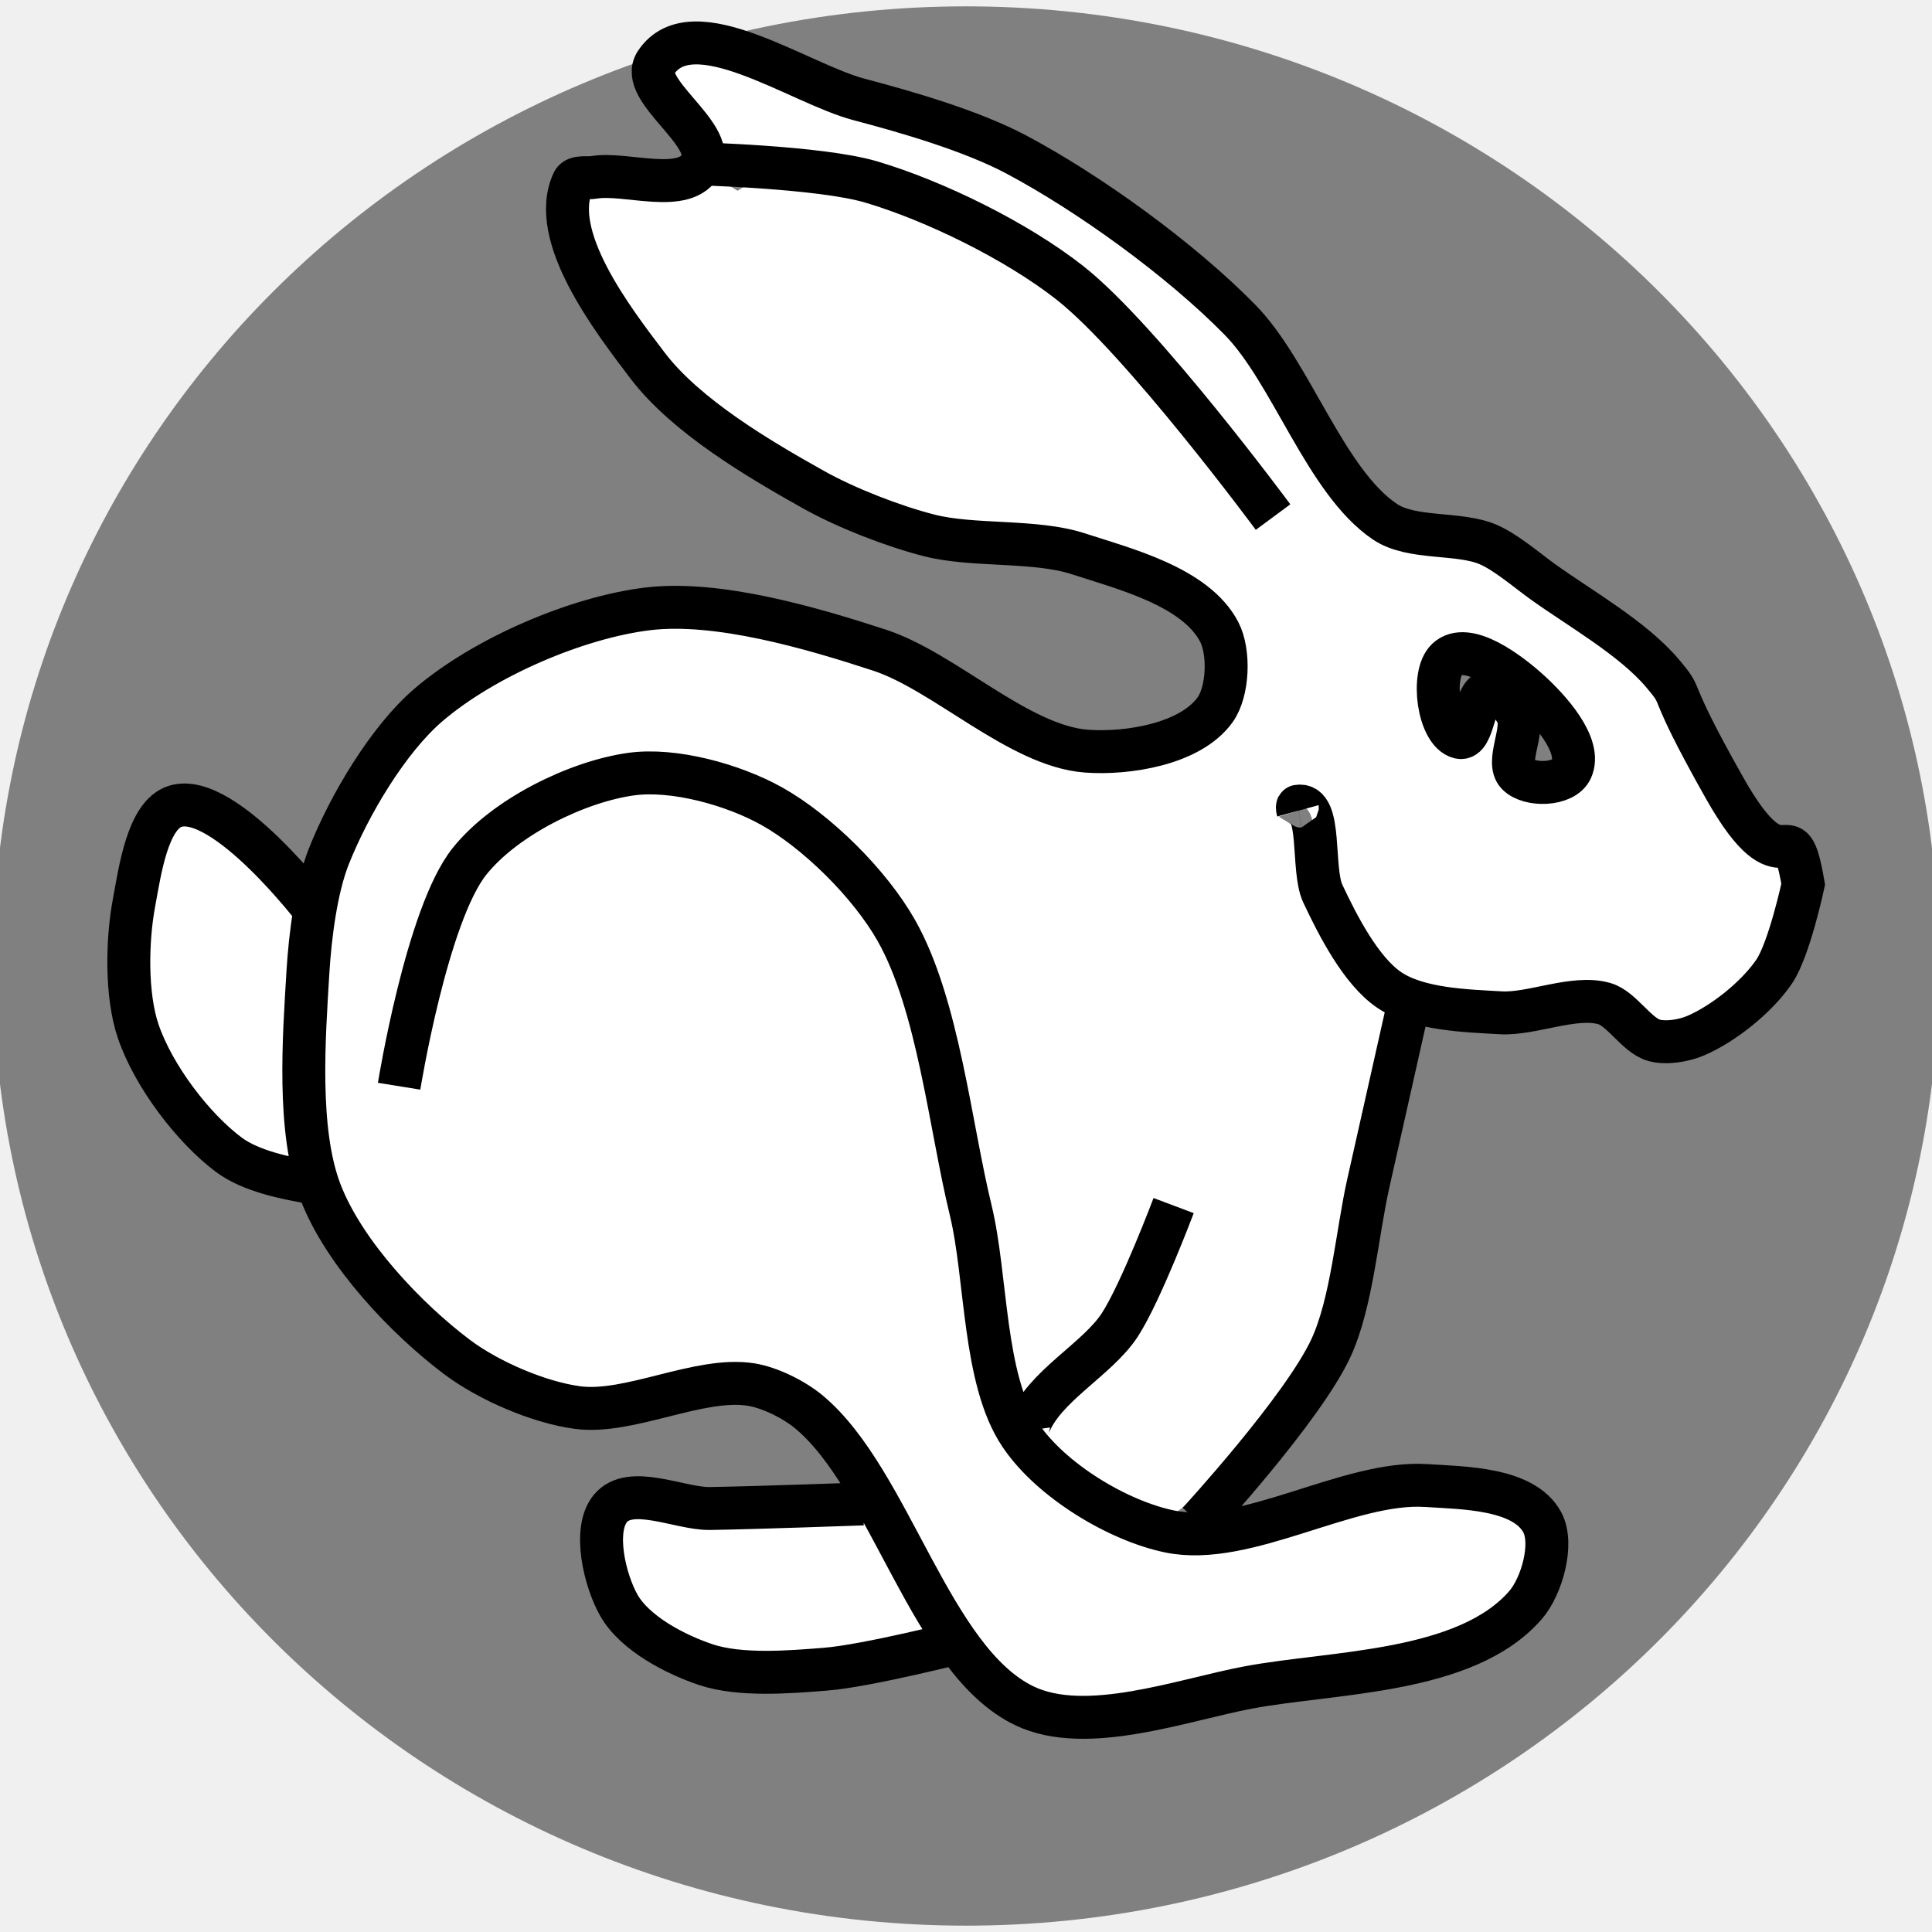
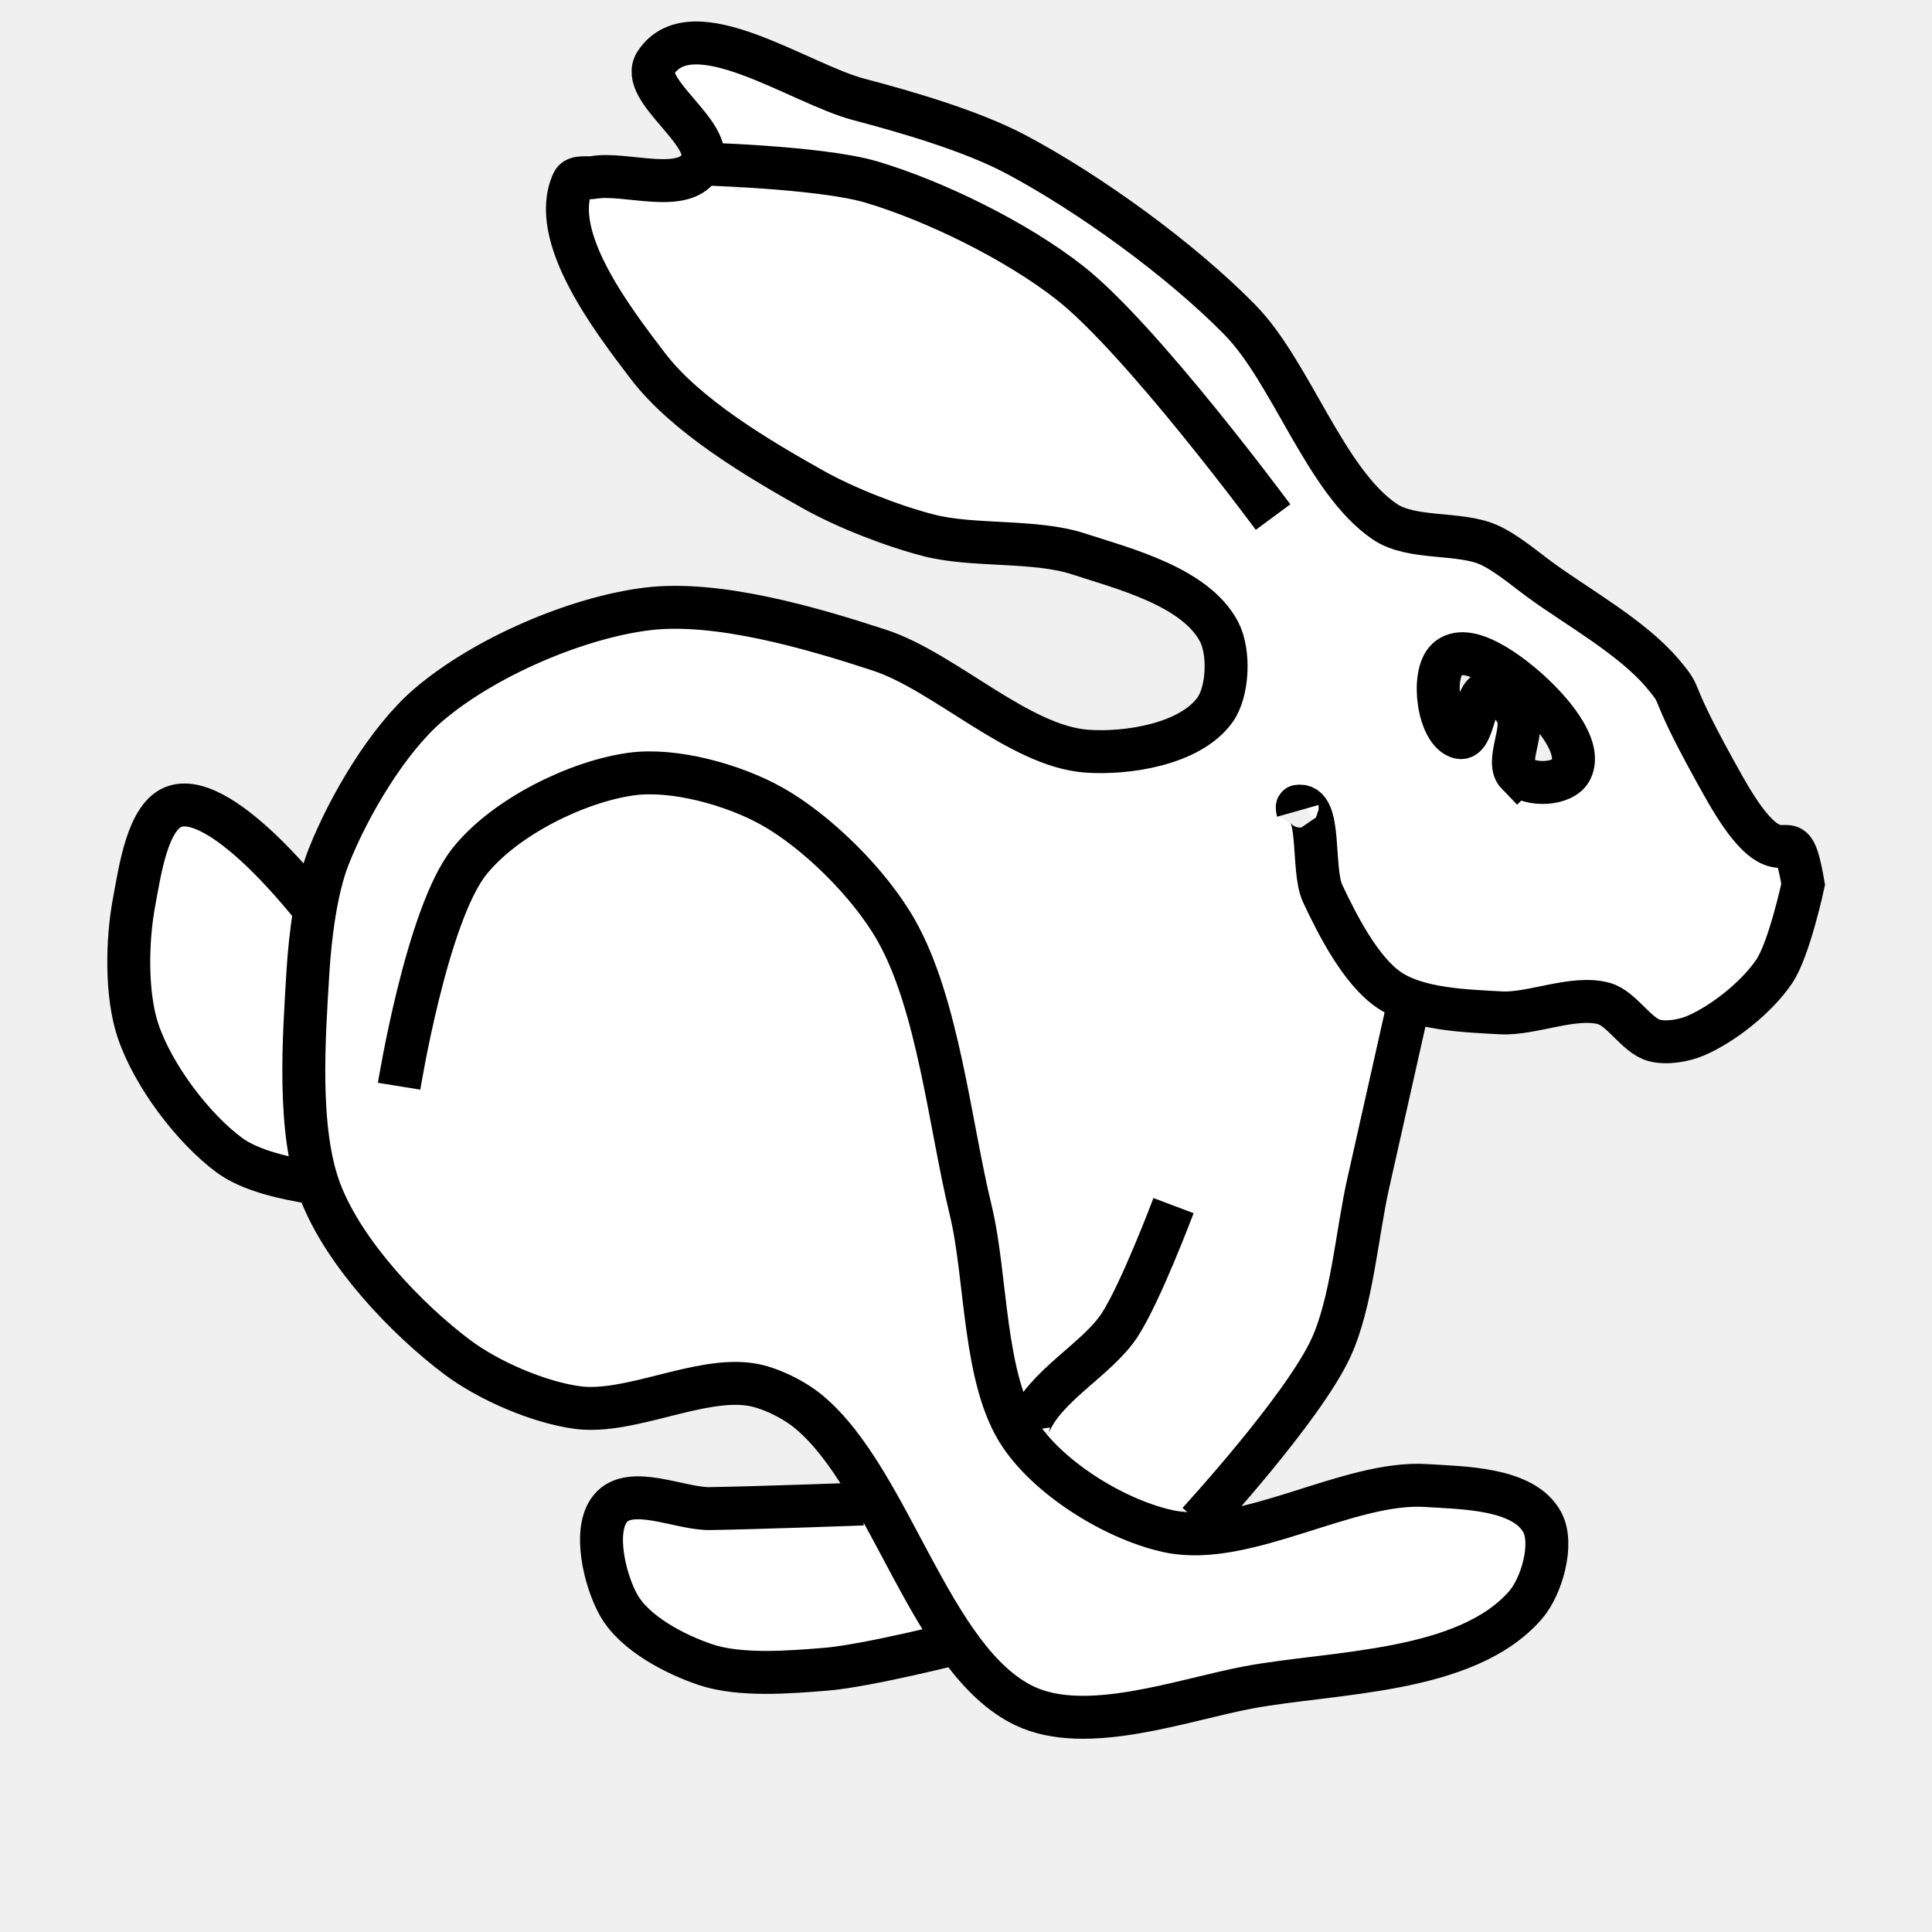
<svg xmlns="http://www.w3.org/2000/svg" version="1.0" width="45" height="45" id="svg2">
  <defs id="defs5" />
-   <path d="M 27.849,20.597 C 27.851,29.203 22.049,36.181 14.89,36.181 C 7.731,36.181 1.928,29.203 1.93,20.597 C 1.928,11.992 7.731,5.014 14.89,5.014 C 22.049,5.014 27.851,11.992 27.849,20.597 L 27.849,20.597 z" transform="matrix(1.601135,0,0,1.331917,-1.340427,-4.934072)" id="path2401" style="opacity:1;fill:#808080;fill-opacity:1;stroke:#808080;stroke-width:2.397;stroke-linecap:round;stroke-miterlimit:4;stroke-dasharray:none;stroke-opacity:1" />
  <g transform="translate(6.0193572e-8,-2)" id="g3287">
-     <path d="M 37.158,18.217 C 37.158,25.347 32.418,31.126 26.572,31.126 C 20.725,31.126 15.985,25.347 15.985,18.217 C 15.985,11.088 20.725,5.308 26.572,5.308 C 32.418,5.308 37.158,11.088 37.158,18.217 L 37.158,18.217 z" transform="matrix(0.9002849,0,0,0.6378505,-7.152677,12.96128)" id="path3173" style="opacity:1;fill:#ffffff;fill-opacity:1;stroke:none;stroke-width:3.5;stroke-linecap:round;stroke-miterlimit:4;stroke-dasharray:none;stroke-opacity:1" />
-     <path d="M 37.158,18.217 C 37.158,25.347 32.418,31.126 26.572,31.126 C 20.725,31.126 15.985,25.347 15.985,18.217 C 15.985,11.088 20.725,5.308 26.572,5.308 C 32.418,5.308 37.158,11.088 37.158,18.217 L 37.158,18.217 z" transform="matrix(0.34904,-0.8298699,0.4328947,0.1820738,8.536348,48.35216)" id="path3177" style="opacity:1;fill:#ffffff;fill-opacity:1;stroke:none;stroke-width:3.5;stroke-linecap:round;stroke-miterlimit:4;stroke-dasharray:none;stroke-opacity:1" />
-     <path d="M 37.158,18.217 C 37.158,25.347 32.418,31.126 26.572,31.126 C 20.725,31.126 15.985,25.347 15.985,18.217 C 15.985,11.088 20.725,5.308 26.572,5.308 C 32.418,5.308 37.158,11.088 37.158,18.217 L 37.158,18.217 z" transform="matrix(0.5612942,0.3544048,-0.1085241,0.1718767,9.894222,-2.052273)" id="path3179" style="opacity:1;fill:#ffffff;fill-opacity:1;stroke:none;stroke-width:3.5;stroke-linecap:round;stroke-miterlimit:4;stroke-dasharray:none;stroke-opacity:1" />
-     <path d="M 9.296,27.3 C 9.296,27.3 9.94,23.306 10.936,22.062 C 11.769,21.021 13.453,20.204 14.698,20.031 C 15.695,19.892 17.082,20.277 17.978,20.779 C 19.021,21.363 20.25,22.57 20.873,23.665 C 21.854,25.391 22.13,28.218 22.609,30.187 C 22.989,31.749 22.893,34.129 23.767,35.425 C 24.488,36.496 26.054,37.426 27.24,37.67 C 29.027,38.039 31.407,36.482 33.221,36.601 C 34.062,36.657 35.491,36.654 35.922,37.457 C 36.195,37.965 35.905,38.954 35.536,39.381 C 34.148,40.988 31.052,40.933 29.073,41.305 C 27.528,41.596 25.302,42.421 23.863,41.733 C 21.672,40.685 20.751,36.484 18.847,34.891 C 18.495,34.597 17.932,34.319 17.496,34.249 C 16.284,34.056 14.659,34.949 13.444,34.784 C 12.553,34.663 11.389,34.166 10.646,33.608 C 9.476,32.729 8.016,31.201 7.463,29.759 C 6.918,28.34 7.08,26.167 7.173,24.628 C 7.223,23.812 7.36,22.704 7.656,21.955 C 8.13,20.756 9.038,19.229 9.971,18.427 C 11.275,17.306 13.444,16.381 15.084,16.182 C 16.716,15.984 18.912,16.629 20.487,17.144 C 22.003,17.64 23.733,19.381 25.31,19.496 C 26.242,19.564 27.718,19.343 28.301,18.534 C 28.608,18.107 28.644,17.189 28.397,16.716 C 27.847,15.661 26.172,15.244 25.117,14.899 C 24.112,14.57 22.666,14.733 21.644,14.471 C 20.806,14.257 19.711,13.833 18.943,13.402 C 17.697,12.704 15.984,11.7 15.084,10.516 C 14.266,9.44 12.767,7.49 13.348,6.239 C 13.415,6.094 13.684,6.158 13.83,6.132 C 14.578,6.002 15.978,6.55 16.338,5.812 C 16.677,5.118 14.855,4.095 15.277,3.46 C 16.129,2.177 18.606,3.946 20.004,4.315 C 21.126,4.611 22.63,5.046 23.67,5.598 C 25.364,6.498 27.497,8.038 28.88,9.447 C 30.078,10.667 30.867,13.211 32.256,14.151 C 32.886,14.577 33.981,14.386 34.668,14.685 C 35.079,14.864 35.552,15.273 35.922,15.54 C 36.776,16.157 38.022,16.855 38.72,17.679 C 39.297,18.36 38.72,17.786 40.167,20.351 C 41.614,22.917 41.668,20.677 42,22.596 C 42,22.596 41.677,24.108 41.325,24.628 C 40.914,25.233 40.129,25.853 39.492,26.124 C 39.22,26.24 38.809,26.309 38.527,26.231 C 38.122,26.119 37.773,25.492 37.369,25.376 C 36.667,25.174 35.682,25.631 34.958,25.59 C 34.164,25.544 33.03,25.517 32.353,25.055 C 31.702,24.612 31.161,23.562 30.809,22.81 C 30.544,22.243 30.8,20.682 30.23,20.779 C 30.202,20.784 30.23,20.886 30.23,20.886 M 32.835,25.269 C 32.835,25.269 32.161,28.276 31.87,29.564 C 31.611,30.713 31.489,32.339 31.002,33.394 C 30.347,34.813 27.915,37.457 27.915,37.457 M 27.336,30.08 C 27.336,30.08 26.574,32.103 26.082,32.86 C 25.556,33.669 24.304,34.29 23.96,35.212 C 23.949,35.241 23.96,35.319 23.96,35.319 M 20.101,37.029 C 20.101,37.029 17.602,37.12 16.531,37.136 C 15.837,37.146 14.683,36.566 14.216,37.136 C 13.805,37.637 14.087,38.806 14.409,39.381 C 14.786,40.054 15.751,40.541 16.435,40.771 C 17.238,41.041 18.395,40.945 19.233,40.878 C 20.201,40.8 22.416,40.236 22.416,40.236 M 7.366,23.238 C 7.366,23.238 5.233,20.433 4.086,20.779 C 3.437,20.975 3.258,22.294 3.122,23.024 C 2.957,23.904 2.933,25.176 3.218,26.017 C 3.573,27.063 4.502,28.283 5.34,28.904 C 5.843,29.276 6.672,29.448 7.27,29.545 C 7.299,29.55 7.366,29.545 7.366,29.545 M 29.652,14.044 C 29.652,14.044 26.593,9.905 24.924,8.591 C 23.678,7.611 21.77,6.677 20.294,6.239 C 19.086,5.882 16.145,5.812 16.145,5.812 M 35.343,20.031 C 35.62,20.315 36.423,20.294 36.598,19.924 C 36.862,19.363 36.074,18.508 35.633,18.106 C 35.159,17.675 34.171,16.918 33.703,17.358 C 33.323,17.716 33.505,19.056 33.993,19.175 C 34.338,19.26 34.32,18.172 34.668,18.106 C 34.913,18.06 35.229,18.395 35.343,18.641 C 35.516,19.012 35.067,19.747 35.343,20.031 z M 35.247,19.924 C 35.247,19.924 35.247,19.924 35.247,19.924 z" id="path2384" style="fill:#ffffff;fill-opacity:1;fill-rule:evenodd;stroke:#000000;stroke-width:1px;stroke-linecap:butt;stroke-linejoin:miter;stroke-opacity:1" />
+     <path d="m 37.158,18.217 c 0,7.129 -4.74,12.909 -10.586,12.909 -5.847,0 -10.586,-5.779 -10.586,-12.909 0,-7.129 4.74,-12.909 10.586,-12.909 5.847,0 10.586,5.779 10.586,12.909 l 0,0 z" transform="matrix(0.9002849,0,0,0.6378505,-7.152677,12.96128)" id="path3173" style="fill:#ffffff;fill-opacity:1;stroke:none" />
+     <path d="m 37.158,18.217 c 0,7.129 -4.74,12.909 -10.586,12.909 -5.847,0 -10.586,-5.779 -10.586,-12.909 0,-7.129 4.74,-12.909 10.586,-12.909 5.847,0 10.586,5.779 10.586,12.909 l 0,0 z" transform="matrix(0.34904,-0.8298699,0.4328947,0.1820738,8.536348,48.35216)" id="path3177" style="fill:#ffffff;fill-opacity:1;stroke:none" />
+     <path d="m 37.158,18.217 c 0,7.129 -4.74,12.909 -10.586,12.909 -5.847,0 -10.586,-5.779 -10.586,-12.909 0,-7.129 4.74,-12.909 10.586,-12.909 5.847,0 10.586,5.779 10.586,12.909 l 0,0 z" transform="matrix(0.5612942,0.3544048,-0.1085241,0.1718767,9.894222,-2.052273)" id="path3179" style="fill:#ffffff;fill-opacity:1;stroke:none" />
+     <path d="m 9.296,27.3 c 0,0 0.644,-3.994 1.64,-5.239 0.833,-1.041 2.517,-1.858 3.762,-2.031 0.997,-0.139 2.383,0.246 3.28,0.748 1.043,0.584 2.271,1.791 2.894,2.887 0.982,1.726 1.257,4.552 1.737,6.521 0.38,1.562 0.284,3.942 1.158,5.239 0.722,1.071 2.287,2 3.473,2.245 1.787,0.369 4.167,-1.188 5.981,-1.069 0.841,0.055 2.27,0.053 2.701,0.855 0.273,0.508 -0.017,1.497 -0.386,1.924 -1.388,1.607 -4.484,1.552 -6.464,1.924 -1.545,0.291 -3.771,1.116 -5.21,0.428 -2.191,-1.048 -3.112,-5.249 -5.017,-6.842 C 18.495,34.597 17.932,34.319 17.496,34.249 16.284,34.056 14.659,34.949 13.444,34.784 12.553,34.663 11.389,34.166 10.646,33.608 9.476,32.729 8.016,31.201 7.463,29.759 6.918,28.34 7.08,26.167 7.173,24.628 c 0.05,-0.816 0.186,-1.924 0.482,-2.673 0.474,-1.199 1.382,-2.726 2.315,-3.528 1.304,-1.12 3.473,-2.046 5.113,-2.245 1.632,-0.198 3.828,0.447 5.402,0.962 1.516,0.496 3.246,2.236 4.824,2.352 0.932,0.068 2.408,-0.153 2.991,-0.962 0.307,-0.427 0.343,-1.345 0.096,-1.817 -0.551,-1.055 -2.225,-1.472 -3.28,-1.817 -1.005,-0.329 -2.452,-0.166 -3.473,-0.428 -0.838,-0.214 -1.933,-0.639 -2.701,-1.069 -1.246,-0.699 -2.959,-1.703 -3.859,-2.887 -0.818,-1.076 -2.317,-3.025 -1.737,-4.276 0.068,-0.145 0.337,-0.081 0.482,-0.107 0.748,-0.131 2.148,0.417 2.508,-0.321 0.339,-0.694 -1.483,-1.717 -1.061,-2.352 0.852,-1.282 3.329,0.486 4.727,0.855 1.122,0.296 2.626,0.731 3.666,1.283 1.694,0.9 3.827,2.44 5.21,3.849 1.198,1.22 1.988,3.764 3.377,4.704 0.63,0.426 1.725,0.235 2.412,0.535 0.411,0.179 0.884,0.588 1.254,0.855 0.854,0.617 2.1,1.314 2.798,2.138 0.577,0.682 0,0.107 1.447,2.673 1.447,2.566 1.501,0.326 1.833,2.245 0,0 -0.323,1.512 -0.675,2.031 -0.41,0.605 -1.195,1.225 -1.833,1.497 -0.271,0.116 -0.682,0.185 -0.965,0.107 -0.405,-0.112 -0.754,-0.739 -1.158,-0.855 -0.703,-0.202 -1.687,0.255 -2.412,0.214 -0.794,-0.045 -1.928,-0.073 -2.605,-0.535 -0.651,-0.444 -1.192,-1.493 -1.544,-2.245 -0.266,-0.567 -0.009,-2.129 -0.579,-2.031 -0.029,0.005 0,0.107 0,0.107 m 2.605,4.383 c 0,0 -0.674,3.007 -0.965,4.295 -0.259,1.149 -0.381,2.776 -0.868,3.83 -0.655,1.418 -3.087,4.063 -3.087,4.063 m -0.579,-7.377 c 0,0 -0.762,2.023 -1.254,2.78 -0.527,0.81 -1.778,1.43 -2.122,2.352 -0.011,0.03 0,0.107 0,0.107 m -3.859,1.711 c 0,0 -2.498,0.091 -3.569,0.107 -0.695,0.01 -1.848,-0.57 -2.315,0 -0.411,0.501 -0.129,1.67 0.193,2.245 0.377,0.673 1.342,1.16 2.026,1.39 0.804,0.27 1.96,0.175 2.798,0.107 0.968,-0.078 3.184,-0.641 3.184,-0.641 M 7.366,23.238 c 0,0 -2.134,-2.805 -3.28,-2.459 -0.65,0.196 -0.828,1.515 -0.965,2.245 -0.165,0.88 -0.189,2.152 0.096,2.993 0.355,1.046 1.284,2.266 2.122,2.887 0.502,0.372 1.332,0.544 1.929,0.641 0.029,0.005 0.096,0 0.096,0 M 29.652,14.044 c 0,0 -3.058,-4.139 -4.727,-5.452 C 23.678,7.611 21.77,6.677 20.294,6.239 19.086,5.882 16.145,5.812 16.145,5.812 M 35.343,20.031 c 0.277,0.284 1.08,0.264 1.254,-0.107 0.264,-0.561 -0.524,-1.416 -0.965,-1.817 -0.474,-0.431 -1.462,-1.188 -1.929,-0.748 -0.381,0.359 -0.198,1.698 0.289,1.817 0.345,0.085 0.327,-1.003 0.675,-1.069 0.245,-0.047 0.561,0.289 0.675,0.535 0.172,0.371 -0.276,1.107 0,1.39 z m -0.096,-0.107 c 0,0 0,0 0,0 z" id="path2384" style="fill:#ffffff;fill-opacity:1;fill-rule:evenodd;stroke:#000000;stroke-width:1px;stroke-linecap:butt;stroke-linejoin:miter;stroke-opacity:1" />
  </g>
</svg>
